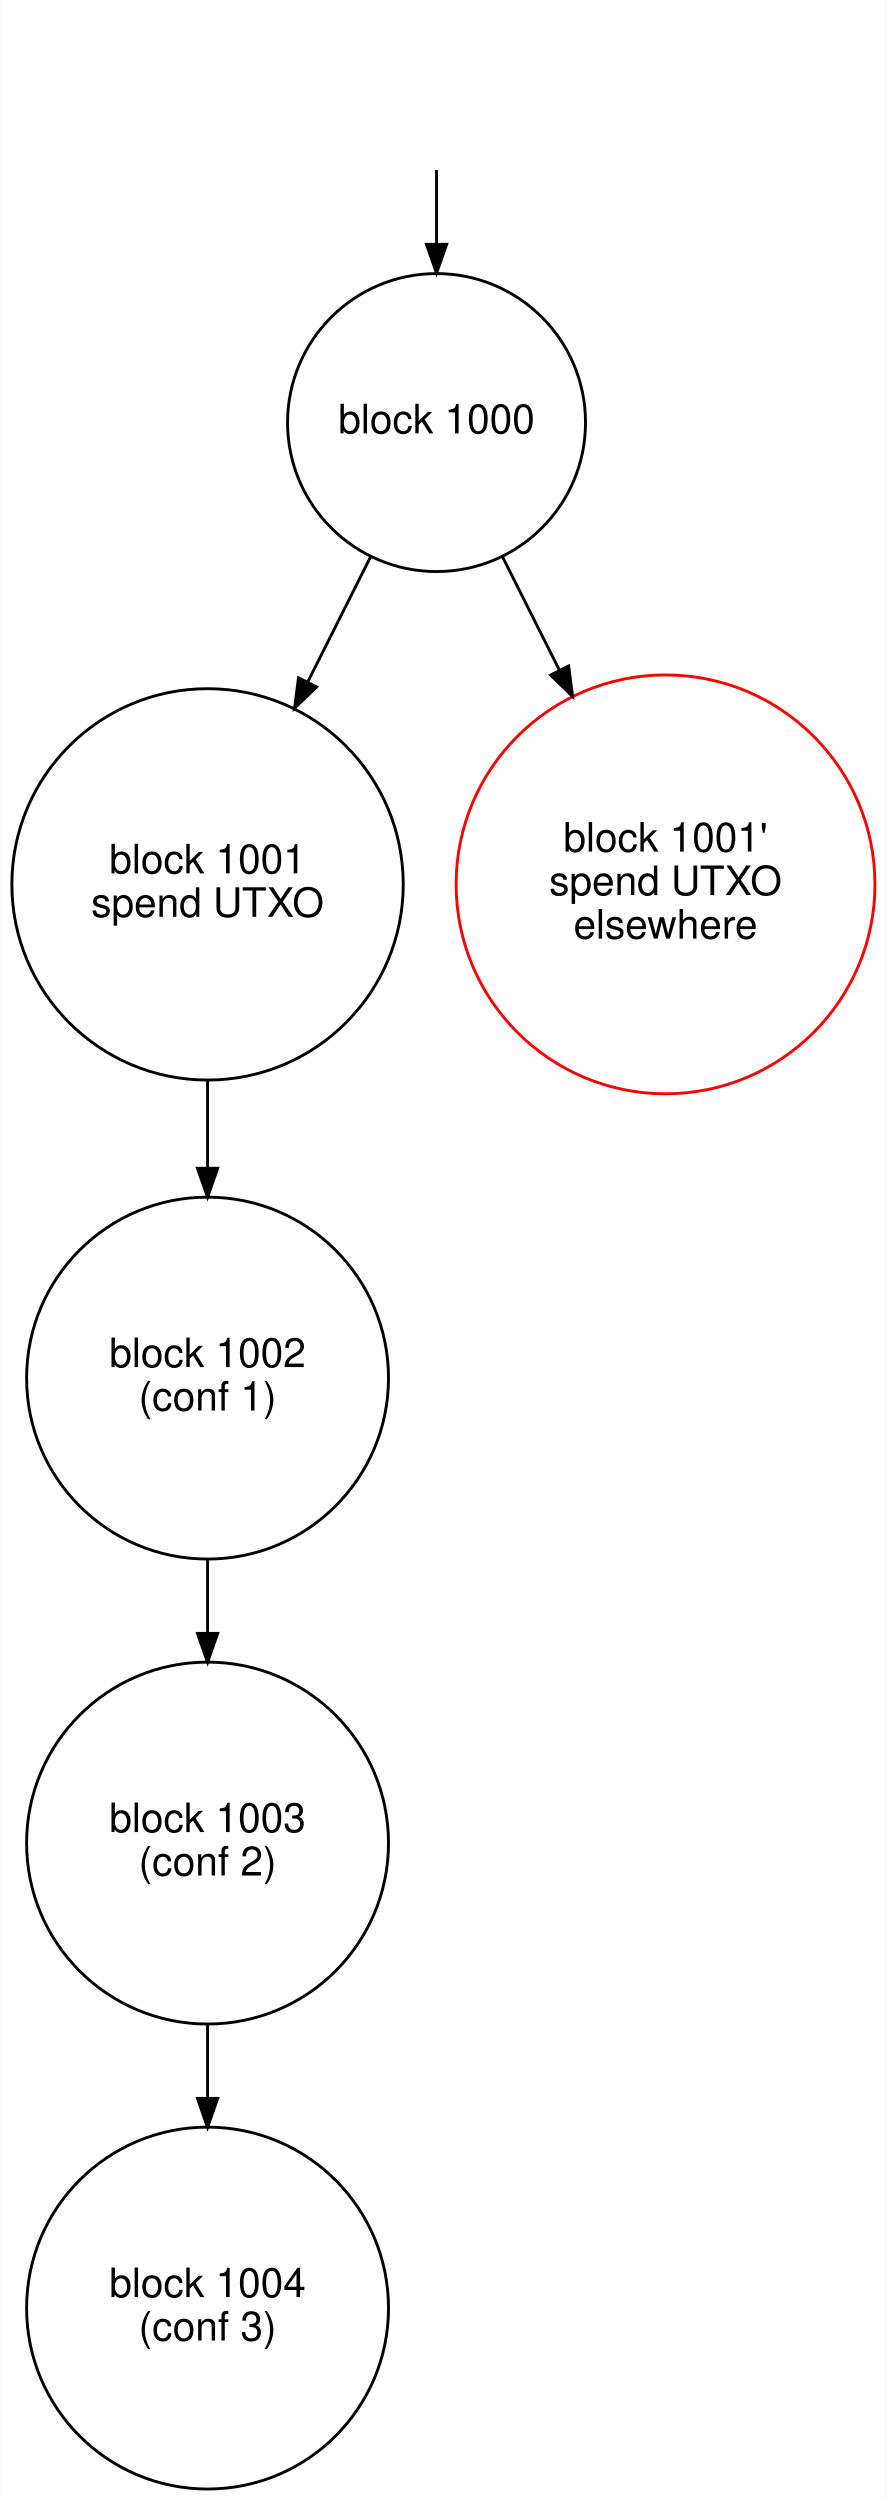
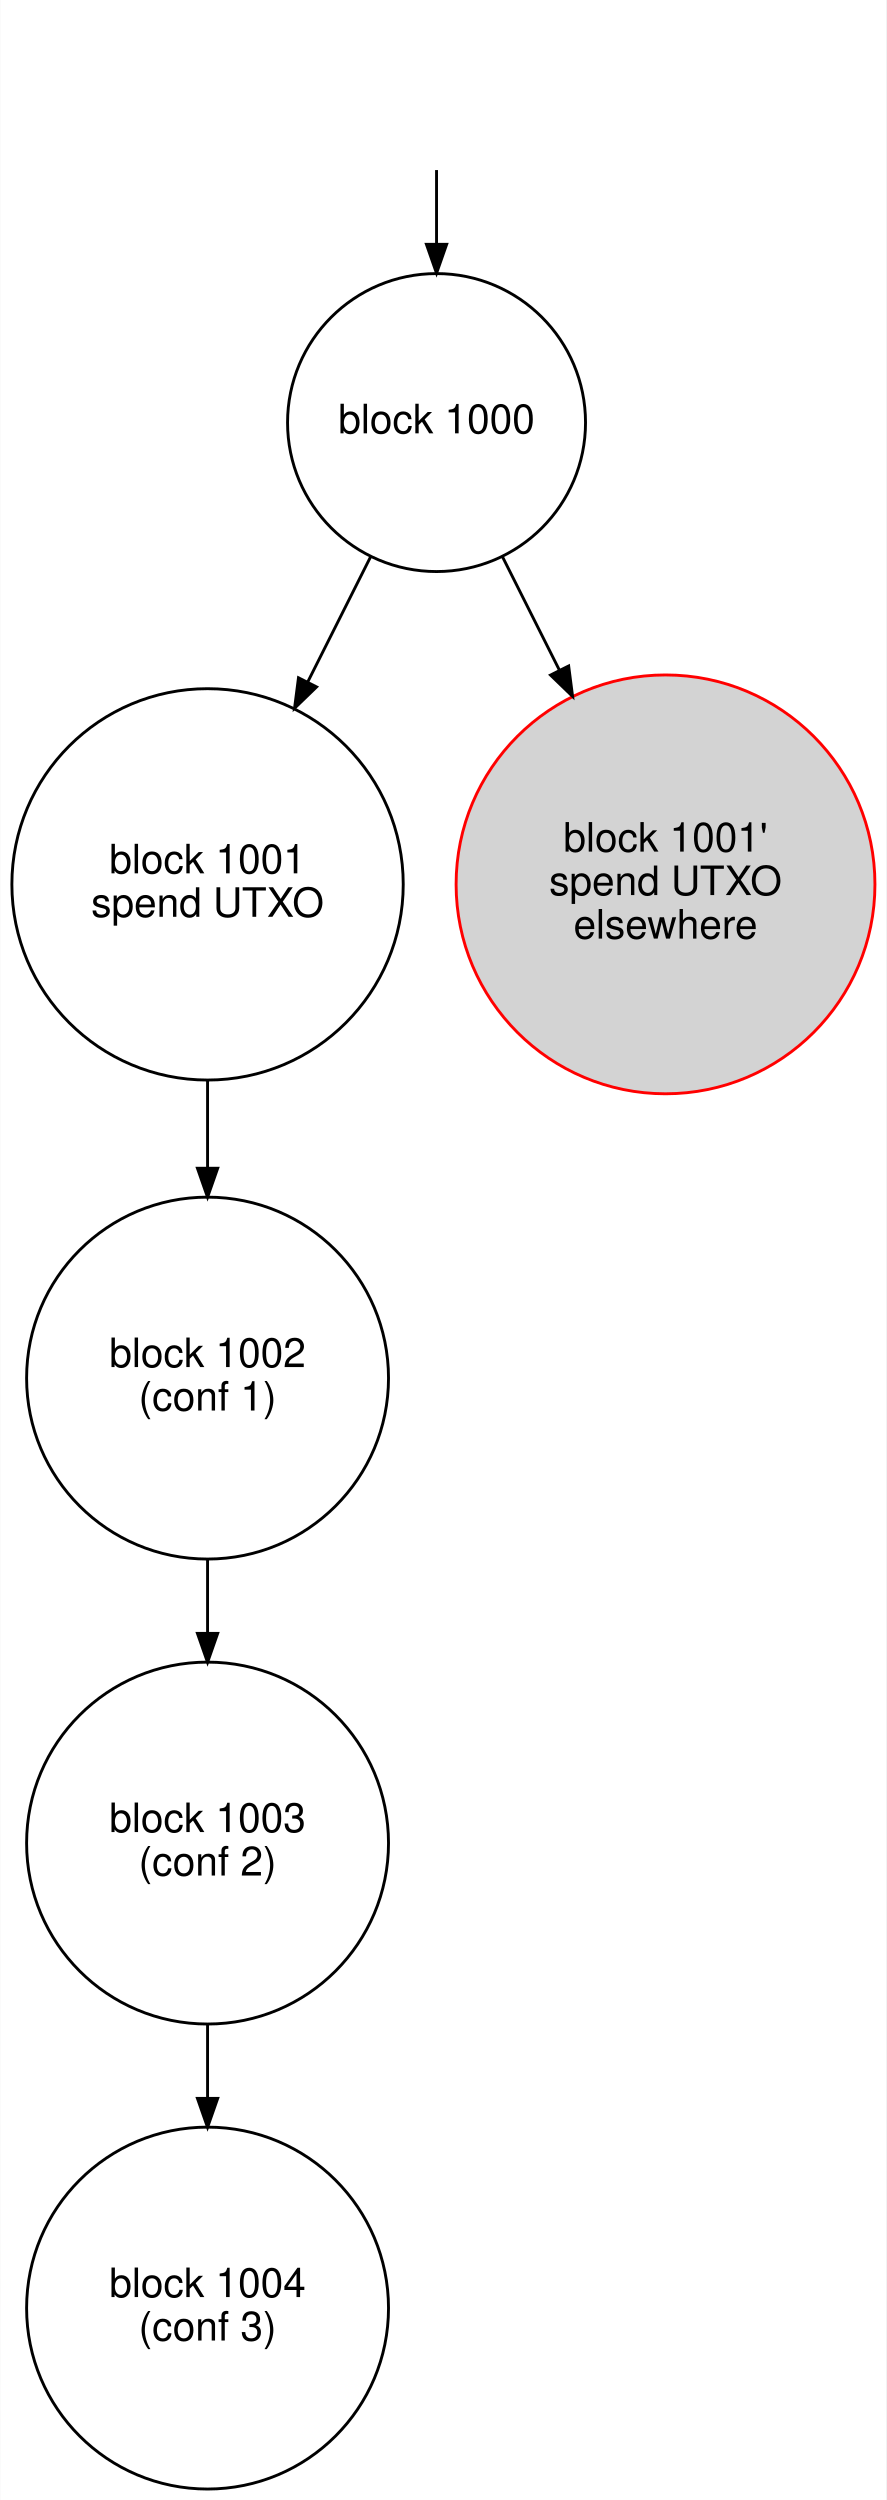
<svg xmlns="http://www.w3.org/2000/svg" width="306pt" height="863pt" viewBox="0.00 0.00 305.63 862.51">
  <g id="page0,1_graph0" class="graph" transform="scale(1 1) rotate(0) translate(4 858.51)">
    <polygon fill="white" stroke="transparent" points="-4,4 -4,-858.51 301.63,-858.51 301.63,4 -4,4" />
    <g id="node2" class="node">
      <ellipse fill="none" stroke="black" cx="146.51" cy="-712.72" rx="51.4" ry="51.4" />
      <text text-anchor="middle" x="146.51" y="-709.02" font-family="Helvetica,sans-Serif" font-size="14.00">block 1000</text>
    </g>
    <g id="edge1" class="edge">
      <path fill="none" stroke="black" d="M146.51,-799.84C146.51,-792.1 146.51,-783.3 146.51,-774.35" />
      <polygon fill="black" stroke="black" points="150.01,-774.23 146.51,-764.23 143.01,-774.23 150.01,-774.23" />
    </g>
    <g id="node3" class="node">
      <ellipse fill="none" stroke="black" cx="67.51" cy="-553.4" rx="67.51" ry="67.51" />
      <text text-anchor="middle" x="67.51" y="-557.2" font-family="Helvetica,sans-Serif" font-size="14.00">block 1001</text>
      <text text-anchor="middle" x="67.51" y="-542.2" font-family="Helvetica,sans-Serif" font-size="14.00">spend UTXO</text>
    </g>
    <g id="edge2" class="edge">
      <path fill="none" stroke="black" d="M123.87,-666.64C117.07,-653.1 109.46,-637.94 102.07,-623.23" />
      <polygon fill="black" stroke="black" points="105.13,-621.52 97.52,-614.16 98.88,-624.67 105.13,-621.52" />
    </g>
    <g id="node7" class="node">
-       <ellipse fill="none" stroke="red" cx="225.51" cy="-553.4" rx="72.25" ry="72.25" />
+       <ellipse fill="lightgray" stroke="red" cx="225.51" cy="-553.4" rx="72.25" ry="72.25" />
      <text text-anchor="middle" x="225.51" y="-564.7" font-family="Helvetica,sans-Serif" font-size="14.00">block 1001'</text>
      <text text-anchor="middle" x="225.51" y="-549.7" font-family="Helvetica,sans-Serif" font-size="14.00">spend UTXO</text>
      <text text-anchor="middle" x="225.51" y="-534.7" font-family="Helvetica,sans-Serif" font-size="14.00">elsewhere</text>
    </g>
    <g id="edge6" class="edge">
      <path fill="none" stroke="black" d="M169.15,-666.64C175.29,-654.39 182.12,-640.81 188.83,-627.44" />
      <polygon fill="black" stroke="black" points="192.09,-628.75 193.45,-618.24 185.83,-625.61 192.09,-628.75" />
    </g>
    <g id="node4" class="node">
      <ellipse fill="none" stroke="black" cx="67.51" cy="-383.06" rx="62.43" ry="62.43" />
      <text text-anchor="middle" x="67.51" y="-386.86" font-family="Helvetica,sans-Serif" font-size="14.00">block 1002</text>
      <text text-anchor="middle" x="67.51" y="-371.86" font-family="Helvetica,sans-Serif" font-size="14.00">(conf 1)</text>
    </g>
    <g id="edge3" class="edge">
      <path fill="none" stroke="black" d="M67.51,-485.87C67.51,-475.98 67.51,-465.75 67.51,-455.76" />
      <polygon fill="black" stroke="black" points="71.01,-455.46 67.51,-445.46 64.01,-455.46 71.01,-455.46" />
    </g>
    <g id="node5" class="node">
      <ellipse fill="none" stroke="black" cx="67.51" cy="-222.64" rx="62.43" ry="62.43" />
      <text text-anchor="middle" x="67.51" y="-226.44" font-family="Helvetica,sans-Serif" font-size="14.00">block 1003</text>
      <text text-anchor="middle" x="67.51" y="-211.44" font-family="Helvetica,sans-Serif" font-size="14.00">(conf 2)</text>
    </g>
    <g id="edge4" class="edge">
      <path fill="none" stroke="black" d="M67.51,-320.81C67.51,-312.36 67.51,-303.62 67.51,-295.01" />
      <polygon fill="black" stroke="black" points="71.01,-294.99 67.51,-284.99 64.01,-294.99 71.01,-294.99" />
    </g>
    <g id="node6" class="node">
      <ellipse fill="none" stroke="black" cx="67.51" cy="-62.21" rx="62.43" ry="62.43" />
      <text text-anchor="middle" x="67.51" y="-66.01" font-family="Helvetica,sans-Serif" font-size="14.00">block 1004</text>
      <text text-anchor="middle" x="67.51" y="-51.01" font-family="Helvetica,sans-Serif" font-size="14.00">(conf 3)</text>
    </g>
    <g id="edge5" class="edge">
      <path fill="none" stroke="black" d="M67.51,-160.39C67.51,-151.94 67.51,-143.2 67.51,-134.59" />
      <polygon fill="black" stroke="black" points="71.01,-134.56 67.51,-124.56 64.01,-134.56 71.01,-134.56" />
    </g>
  </g>
</svg>
